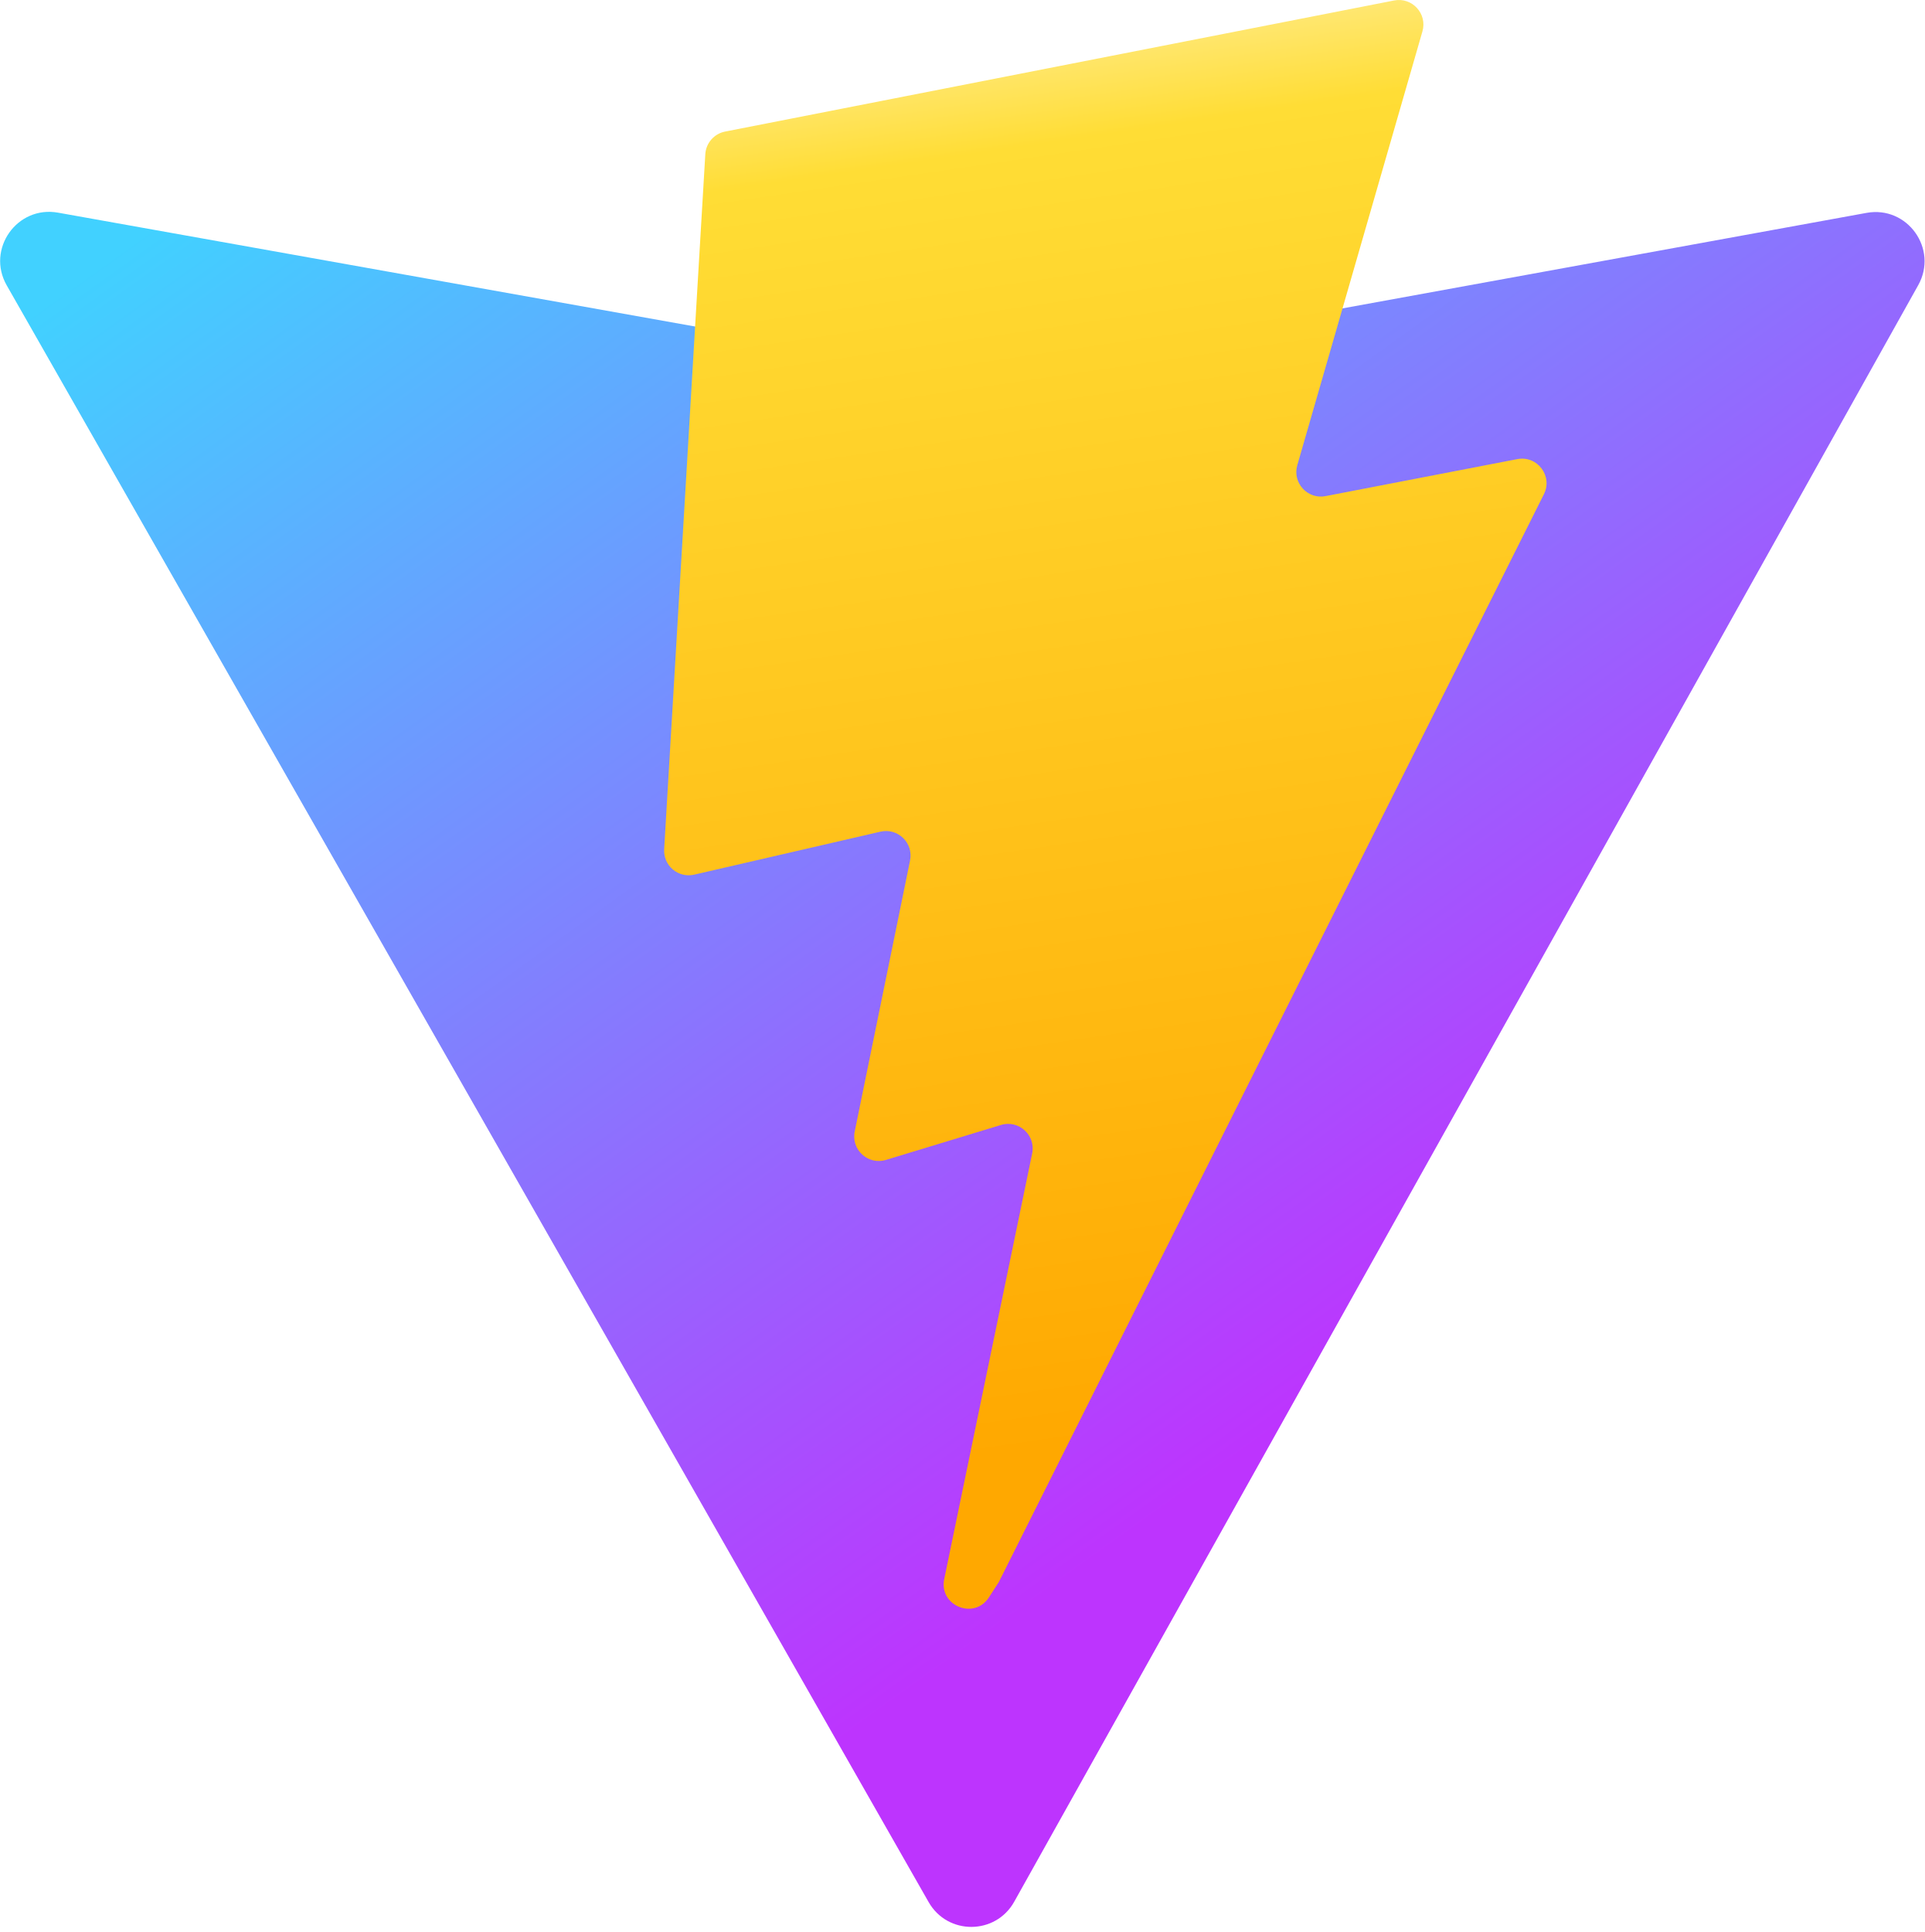
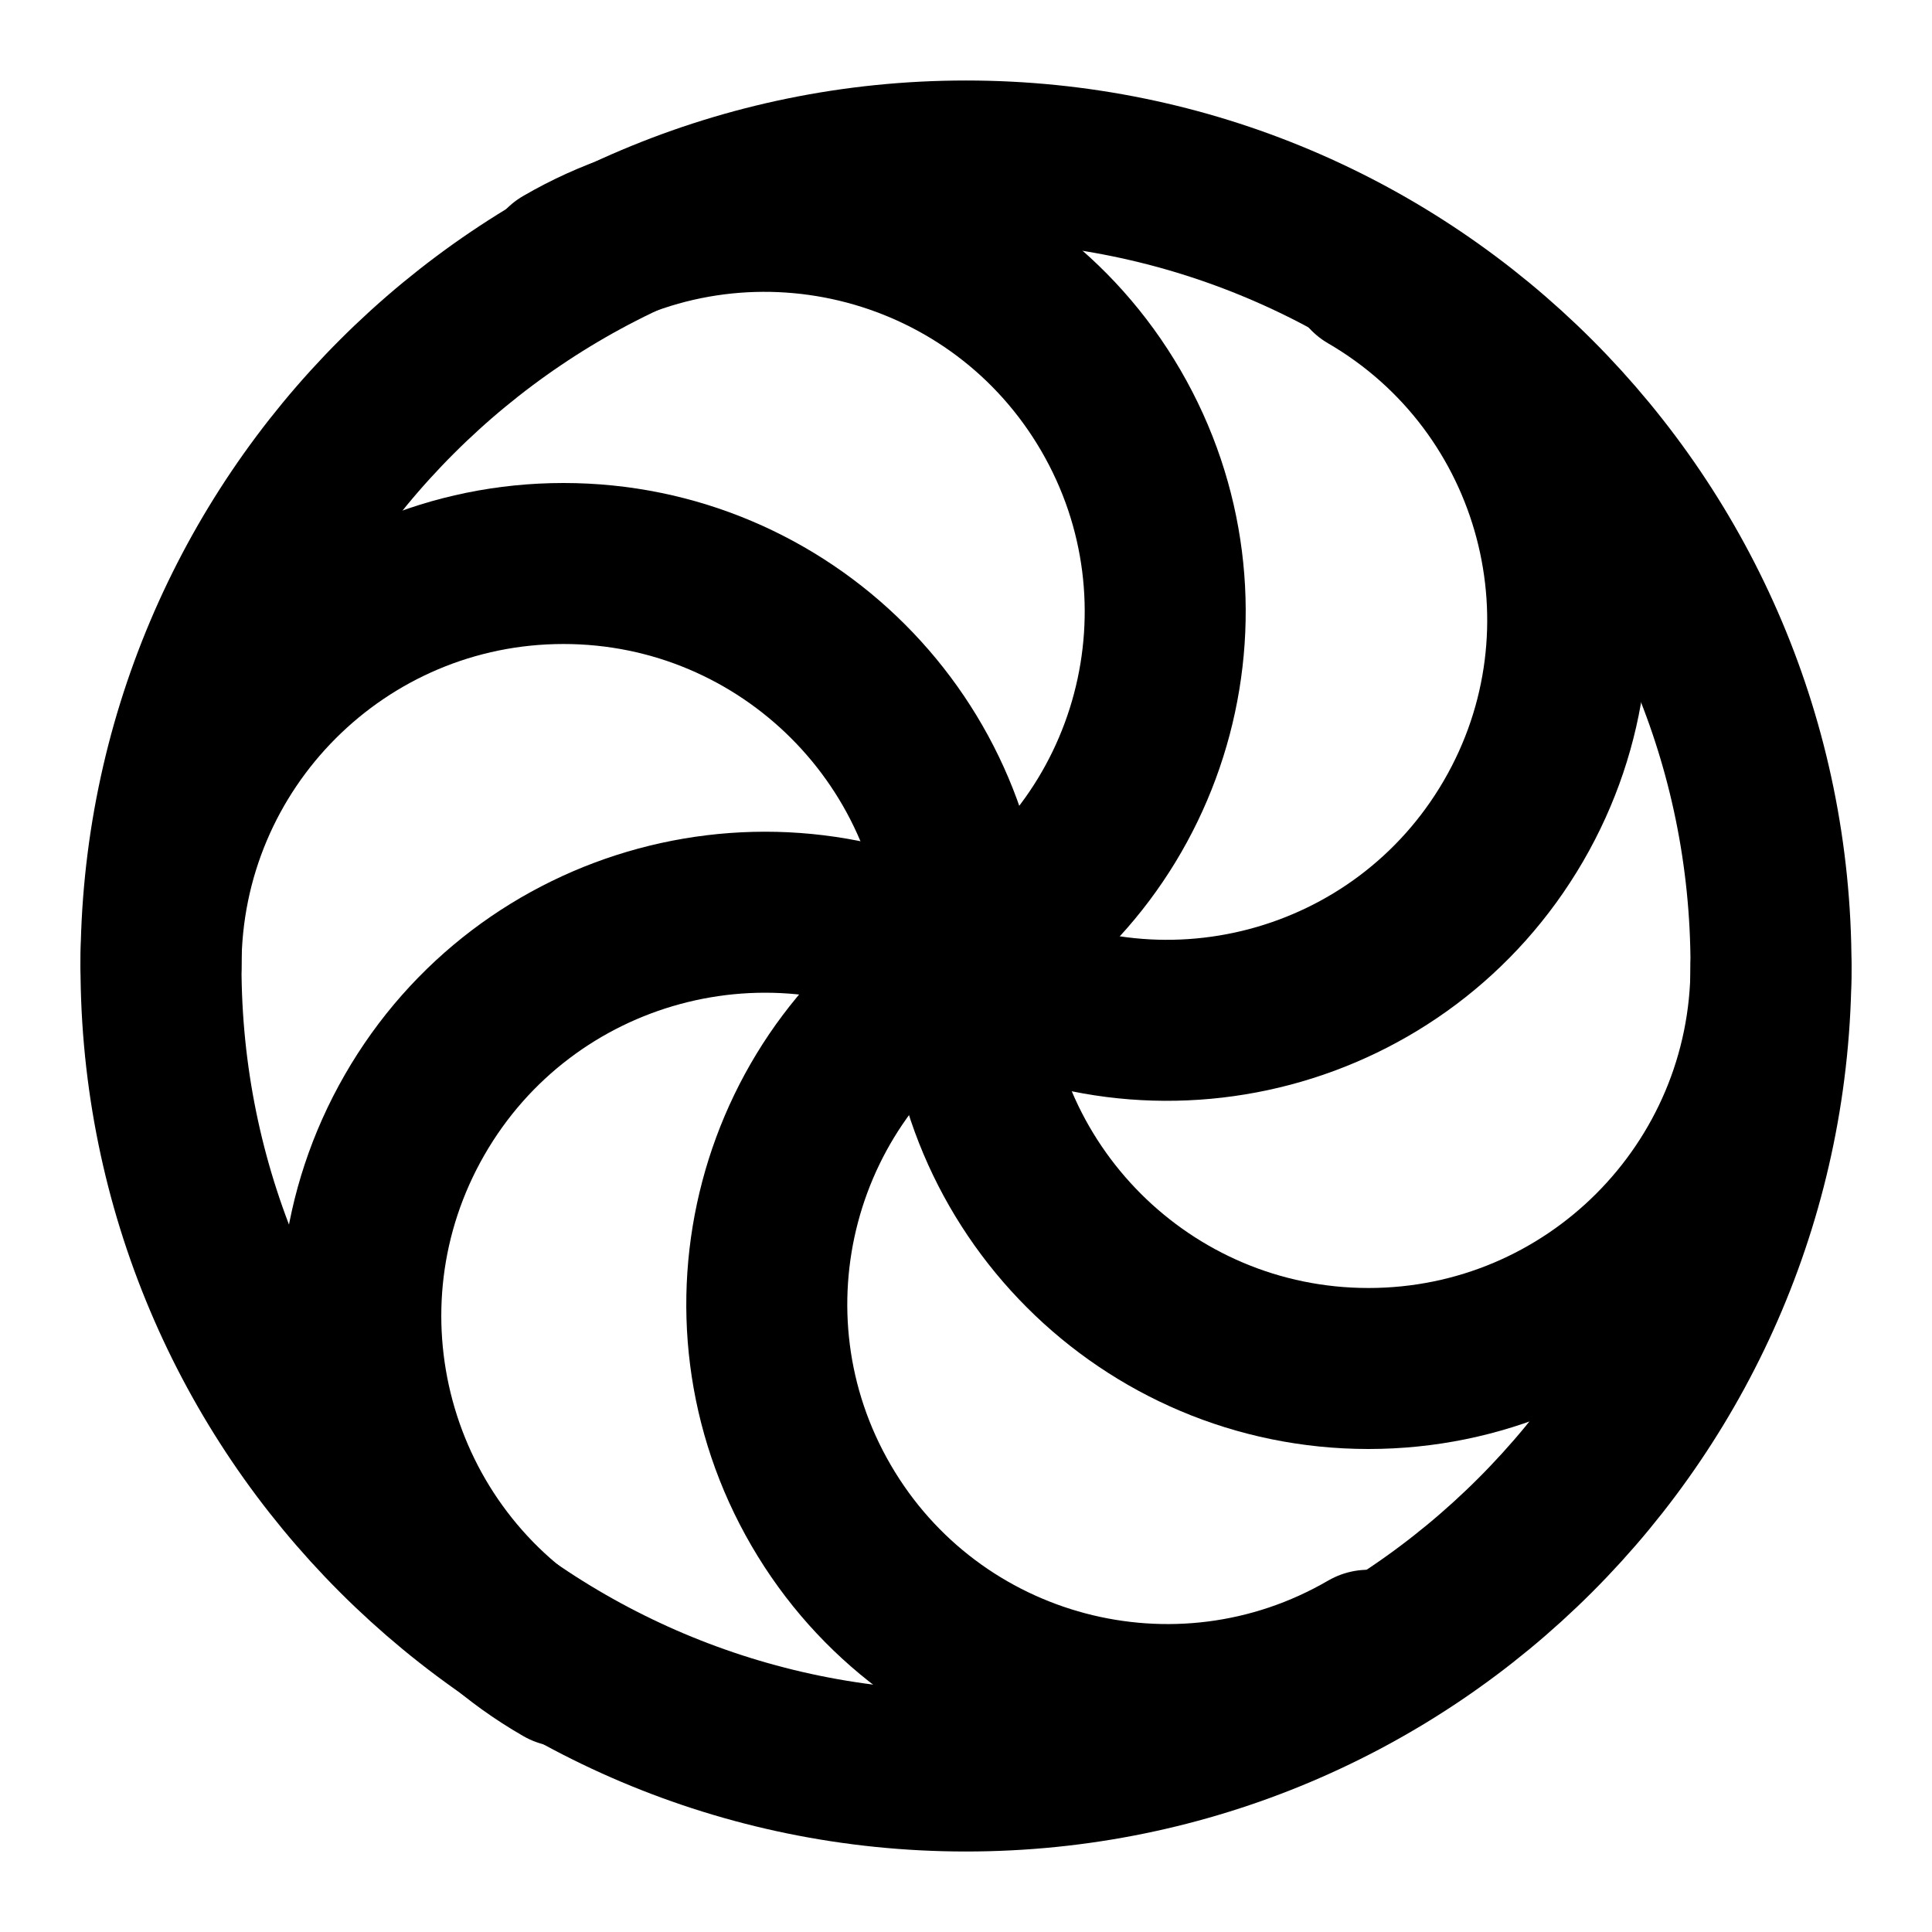
- <svg xmlns="http://www.w3.org/2000/svg" aria-hidden="true" role="img" class="iconify iconify--logos" width="31.88" height="32" preserveAspectRatio="xMidYMid meet" viewBox="0 0 256 257">
-   <defs>
-     <linearGradient id="IconifyId1813088fe1fbc01fb466" x1="-.828%" x2="57.636%" y1="7.652%" y2="78.411%">
-       <stop offset="0%" stop-color="#41D1FF" />
-       <stop offset="100%" stop-color="#BD34FE" />
-     </linearGradient>
-     <linearGradient id="IconifyId1813088fe1fbc01fb467" x1="43.376%" x2="50.316%" y1="2.242%" y2="89.03%">
-       <stop offset="0%" stop-color="#FFEA83" />
-       <stop offset="8.333%" stop-color="#FFDD35" />
-       <stop offset="100%" stop-color="#FFA800" />
-     </linearGradient>
-   </defs>
-   <path fill="url(#IconifyId1813088fe1fbc01fb466)" d="M255.153 37.938L134.897 252.976c-2.483 4.44-8.862 4.466-11.382.048L.875 37.958c-2.746-4.814 1.371-10.646 6.827-9.67l120.385 21.517a6.537 6.537 0 0 0 2.322-.004l117.867-21.483c5.438-.991 9.574 4.796 6.877 9.62Z" />
-   <path fill="url(#IconifyId1813088fe1fbc01fb467)" d="M185.432.063L96.44 17.501a3.268 3.268 0 0 0-2.634 3.014l-5.474 92.456a3.268 3.268 0 0 0 3.997 3.378l24.777-5.718c2.318-.535 4.413 1.507 3.936 3.838l-7.361 36.047c-.495 2.426 1.782 4.5 4.151 3.78l15.304-4.649c2.372-.72 4.652 1.36 4.15 3.788l-11.698 56.621c-.732 3.542 3.979 5.473 5.943 2.437l1.313-2.028l72.516-144.72c1.215-2.423-.88-5.186-3.54-4.672l-25.505 4.922c-2.396.462-4.435-1.77-3.759-4.114l16.646-57.705c.677-2.35-1.37-4.583-3.769-4.113Z" />
+ <svg xmlns="http://www.w3.org/2000/svg" stroke="currentColor" fill="none" stroke-width="2" viewBox="0 0 24 24" stroke-linecap="round" stroke-linejoin="round" height="200px" width="200px">
+   <path d="M22 12a1 1 0 0 1-10 0 1 1 0 0 0-10 0" />
+   <path d="M7 20.7a1 1 0 1 1 5-8.7 1 1 0 1 0 5-8.6" />
+   <path d="M7 3.3a1 1 0 1 1 5 8.6 1 1 0 1 0 5 8.6" />
+   <circle cx="12" cy="12" r="10" />
</svg>
